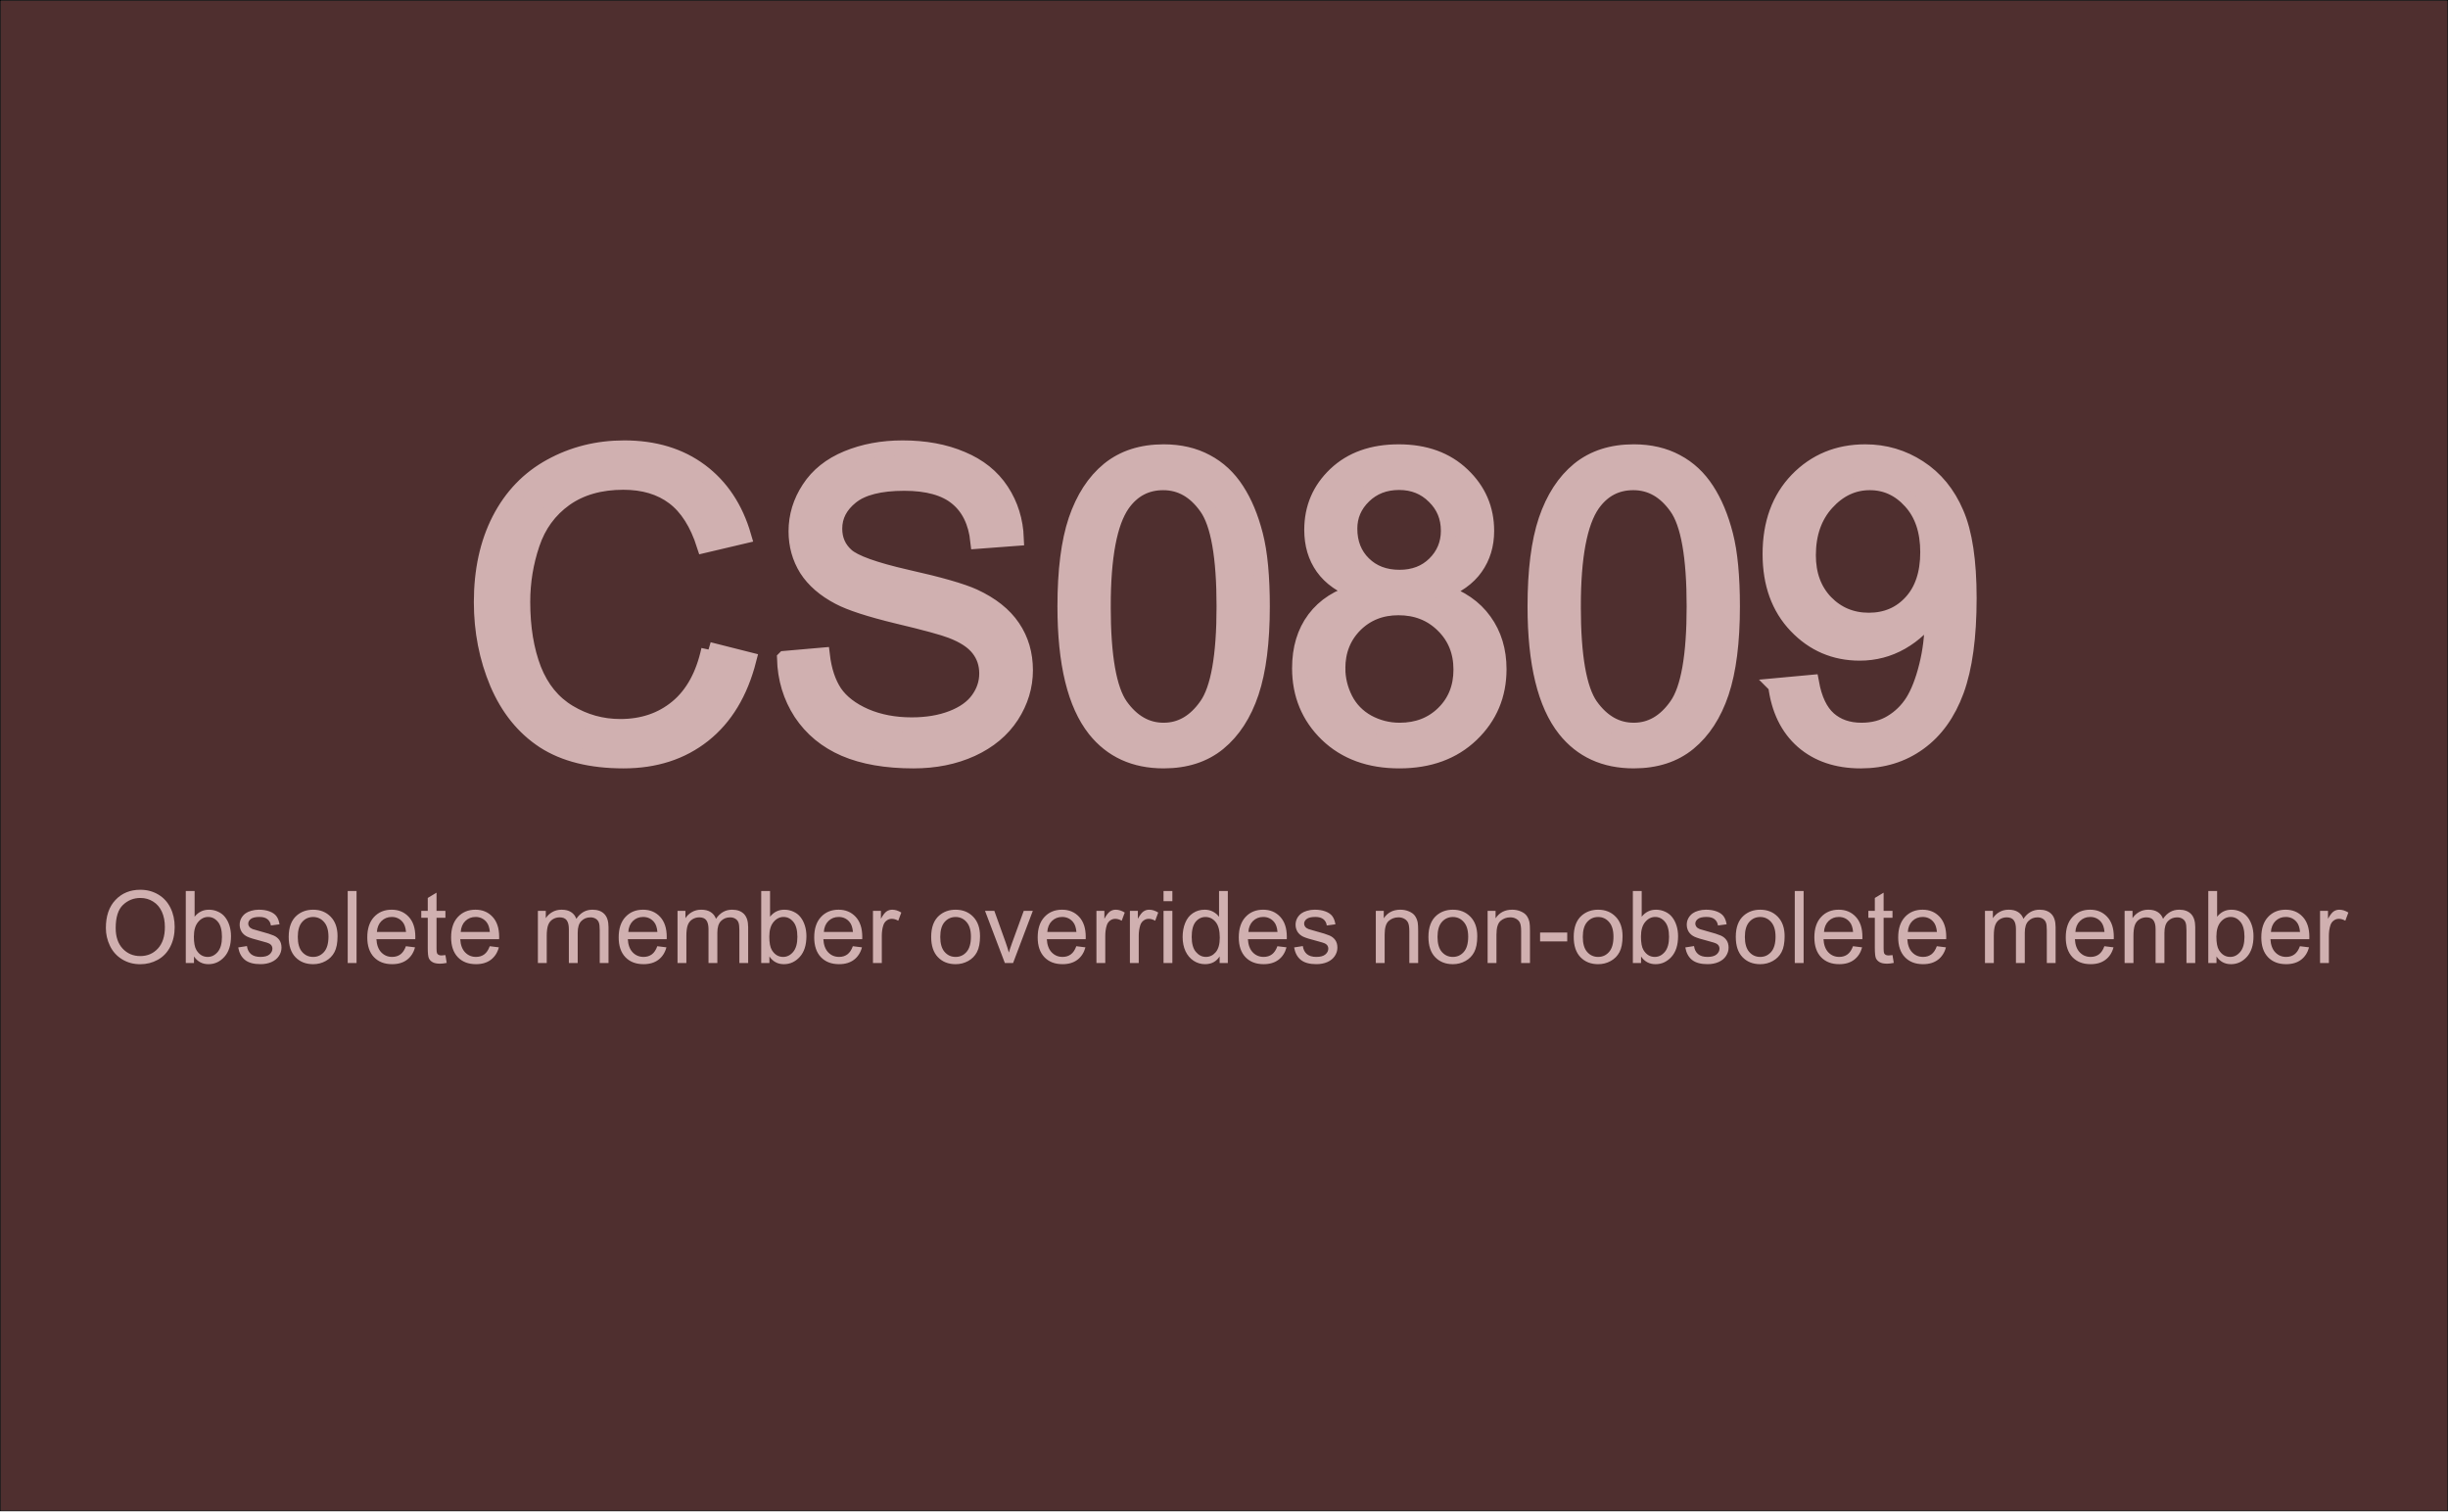
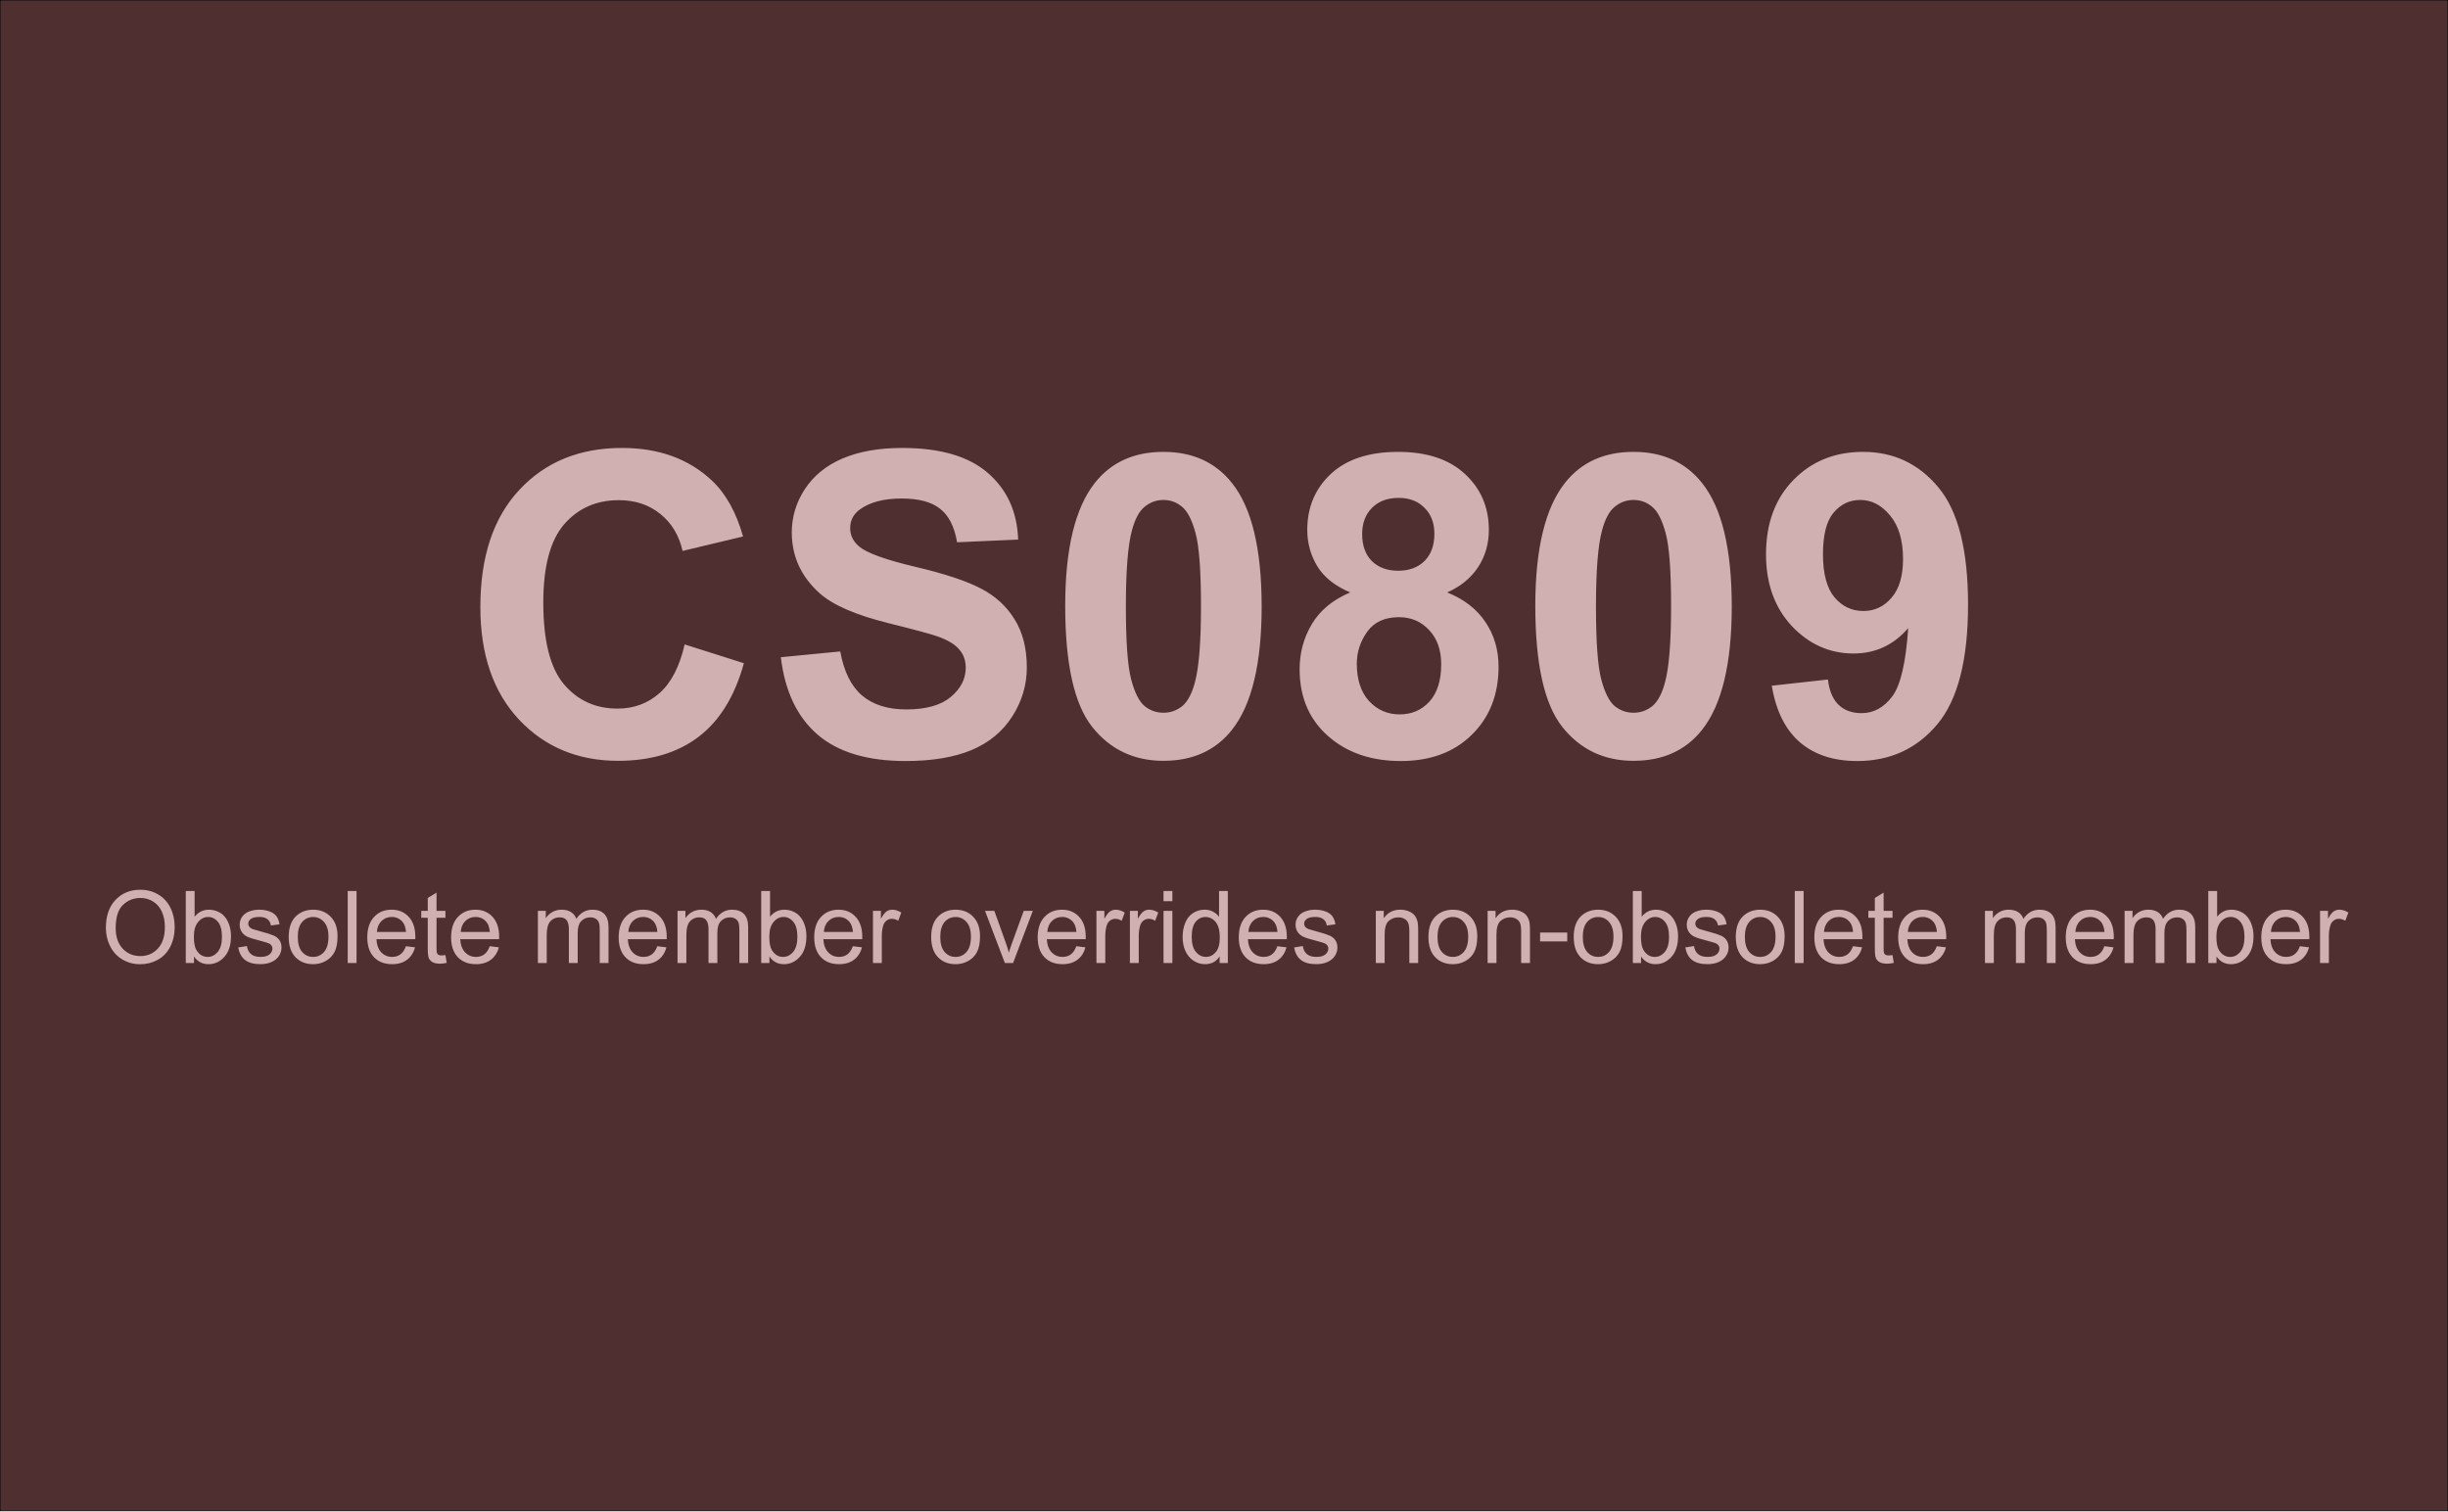
<svg xmlns="http://www.w3.org/2000/svg" width="1620" height="1000" viewBox="0 0 428.625 264.583" version="1.1" id="svg1">
  <defs id="defs1" />
  <rect style="fill:#4f2f2f;fill-opacity:1;stroke:#000000;stroke-width:0.127;stroke-linecap:round" id="rect5" width="428.498" height="264.456" x="0.064" y="0.063" />
-   <path d="m 124.107,113.728 7.01,1.771 q -2.204,8.636 -7.949,13.188 -5.709,4.517 -13.983,4.517 -8.563,0 -13.947,-3.469 -5.348,-3.505 -8.166,-10.117 -2.782,-6.612 -2.782,-14.2 0,-8.274 3.144,-14.417 3.18,-6.179 8.997,-9.358 5.854,-3.216 12.863,-3.216 7.949,0 13.369,4.047 5.42,4.047 7.552,11.382 l -6.901,1.626 q -1.843,-5.781 -5.348,-8.419 -3.505,-2.638 -8.816,-2.638 -6.106,0 -10.226,2.927 -4.083,2.927 -5.745,7.877 -1.662,4.914 -1.662,10.153 0,6.757 1.951,11.815 1.987,5.022 6.143,7.516 4.155,2.493 8.997,2.493 5.89,0 9.973,-3.396 4.083,-3.396 5.528,-10.081 z m 13.261,1.554 6.612,-0.578 q 0.47,3.975 2.168,6.54 1.734,2.529 5.348,4.119 3.613,1.554 8.13,1.554 4.011,0 7.082,-1.192 3.071,-1.192 4.553,-3.252 1.518,-2.096 1.518,-4.553 0,-2.493 -1.445,-4.336 -1.445,-1.879 -4.77,-3.144 -2.132,-0.831 -9.431,-2.565 -7.299,-1.771 -10.226,-3.324 -3.794,-1.987 -5.673,-4.914 -1.843,-2.963 -1.843,-6.612 0,-4.011 2.276,-7.479 2.276,-3.505 6.648,-5.312 4.372,-1.807 9.72,-1.807 5.89,0 10.37,1.915 4.517,1.879 6.938,5.564 2.421,3.686 2.602,8.347 l -6.721,0.506 q -0.542,-5.022 -3.686,-7.588 -3.107,-2.565 -9.214,-2.565 -6.359,0 -9.286,2.349 -2.891,2.312 -2.891,5.601 0,2.854 2.06,4.697 2.023,1.843 10.551,3.794 8.563,1.915 11.743,3.36 4.625,2.132 6.829,5.42 2.204,3.252 2.204,7.516 0,4.228 -2.421,7.985 -2.421,3.722 -6.974,5.817 -4.517,2.06 -10.189,2.06 -7.19,0 -12.068,-2.096 -4.842,-2.096 -7.624,-6.287 -2.746,-4.228 -2.891,-9.539 z m 49.104,-9.105 q 0,-9.395 1.915,-15.104 1.951,-5.745 5.745,-8.853 3.83,-3.107 9.611,-3.107 4.264,0 7.479,1.734 3.216,1.698 5.312,4.95 2.096,3.216 3.288,7.877 1.192,4.625 1.192,12.502 0,9.322 -1.915,15.067 -1.915,5.709 -5.745,8.853 -3.794,3.107 -9.611,3.107 -7.66,0 -12.032,-5.492 -5.239,-6.612 -5.239,-21.535 z m 6.685,0 q 0,13.044 3.035,17.38 3.071,4.3 7.552,4.3 4.48,0 7.516,-4.336 3.071,-4.336 3.071,-17.344 0,-13.08 -3.071,-17.38 -3.035,-4.3 -7.588,-4.3 -4.48,0 -7.154,3.794 -3.36,4.842 -3.36,17.886 z m 44.479,-2.602 q -4.047,-1.481 -5.998,-4.228 -1.951,-2.746 -1.951,-6.576 0,-5.781 4.155,-9.72 4.155,-3.938 11.057,-3.938 6.938,0 11.165,4.047 4.228,4.011 4.228,9.792 0,3.686 -1.951,6.432 -1.915,2.71 -5.854,4.191 4.878,1.59 7.407,5.131 2.565,3.541 2.565,8.455 0,6.793 -4.806,11.418 -4.806,4.625 -12.646,4.625 -7.841,0 -12.646,-4.625 -4.806,-4.661 -4.806,-11.599 0,-5.167 2.602,-8.636 2.638,-3.505 7.479,-4.77 z m -1.301,-11.021 q 0,3.758 2.421,6.143 2.421,2.385 6.287,2.385 3.758,0 6.143,-2.349 2.421,-2.385 2.421,-5.817 0,-3.577 -2.493,-5.998 -2.457,-2.457 -6.143,-2.457 -3.722,0 -6.179,2.385 -2.457,2.385 -2.457,5.709 z m -2.096,24.462 q 0,2.782 1.301,5.384 1.337,2.602 3.938,4.047 2.602,1.409 5.601,1.409 4.661,0 7.696,-2.999 3.035,-2.999 3.035,-7.624 0,-4.697 -3.144,-7.769 -3.107,-3.071 -7.805,-3.071 -4.589,0 -7.624,3.035 -2.999,3.035 -2.999,7.588 z m 34.543,-10.84 q 0,-9.395 1.915,-15.104 1.951,-5.745 5.745,-8.853 3.83,-3.107 9.611,-3.107 4.264,0 7.479,1.734 3.216,1.698 5.312,4.95 2.096,3.216 3.288,7.877 1.192,4.625 1.192,12.502 0,9.322 -1.915,15.067 -1.915,5.709 -5.745,8.853 -3.794,3.107 -9.611,3.107 -7.66,0 -12.032,-5.492 -5.239,-6.612 -5.239,-21.535 z m 6.685,0 q 0,13.044 3.035,17.38 3.071,4.3 7.552,4.3 4.48,0 7.516,-4.336 3.071,-4.336 3.071,-17.344 0,-13.08 -3.071,-17.38 -3.035,-4.3 -7.588,-4.3 -4.48,0 -7.154,3.794 -3.36,4.842 -3.36,17.886 z m 35.446,13.875 6.251,-0.578 q 0.795,4.408 3.035,6.396 2.24,1.987 5.745,1.987 2.999,0 5.239,-1.373 2.276,-1.373 3.722,-3.649 1.445,-2.312 2.421,-6.215 0.976,-3.902 0.976,-7.949 0,-0.434 -0.036,-1.301 -1.951,3.107 -5.348,5.059 -3.36,1.915 -7.299,1.915 -6.576,0 -11.129,-4.77 -4.553,-4.77 -4.553,-12.574 0,-8.058 4.733,-12.972 4.77,-4.914 11.924,-4.914 5.167,0 9.431,2.782 4.3,2.782 6.504,7.949 2.24,5.131 2.24,14.887 0,10.153 -2.204,16.188 -2.204,5.998 -6.576,9.142 -4.336,3.144 -10.189,3.144 -6.215,0 -10.153,-3.433 -3.938,-3.469 -4.733,-9.72 z m 26.63,-23.378 q 0,-5.601 -2.999,-8.889 -2.963,-3.288 -7.154,-3.288 -4.336,0 -7.552,3.541 -3.216,3.541 -3.216,9.178 0,5.059 3.035,8.238 3.071,3.144 7.552,3.144 4.517,0 7.407,-3.144 2.927,-3.18 2.927,-8.78 z" id="text4" style="font-size:74px;font-family:Arial;text-anchor:middle;fill:#d0b0b0;stroke:#d0b0b0;stroke-width:2.645;stroke-linecap:round" aria-label="CS0809" />
+   <path d="m 119.879,112.825 10.37,3.288 q -2.385,8.672 -7.949,12.899 -5.528,4.191 -14.056,4.191 -10.551,0 -17.344,-7.19 -6.793,-7.227 -6.793,-19.729 0,-13.225 6.829,-20.523 6.829,-7.335 17.958,-7.335 9.72,0 15.79,5.745 3.613,3.396 5.42,9.756 l -10.587,2.529 q -0.939,-4.119 -3.938,-6.504 -2.963,-2.385 -7.227,-2.385 -5.89,0 -9.575,4.228 -3.649,4.228 -3.649,13.694 0,10.045 3.613,14.309 3.613,4.264 9.395,4.264 4.264,0 7.335,-2.71 3.071,-2.71 4.408,-8.527 z m 16.838,2.24 10.406,-1.012 q 0.939,5.239 3.794,7.696 2.891,2.457 7.769,2.457 5.167,0 7.769,-2.168 2.638,-2.204 2.638,-5.131 0,-1.879 -1.12,-3.18 -1.084,-1.337 -3.83,-2.312 -1.879,-0.65 -8.563,-2.312 -8.6,-2.132 -12.068,-5.239 -4.878,-4.372 -4.878,-10.659 0,-4.047 2.276,-7.552 2.312,-3.541 6.612,-5.384 4.336,-1.843 10.442,-1.843 9.973,0 14.995,4.372 5.059,4.372 5.312,11.671 l -10.695,0.47 q -0.687,-4.083 -2.963,-5.854 -2.24,-1.807 -6.757,-1.807 -4.661,0 -7.299,1.915 -1.698,1.229 -1.698,3.288 0,1.879 1.59,3.216 2.023,1.698 9.828,3.541 7.805,1.843 11.526,3.83 3.758,1.951 5.854,5.384 2.132,3.396 2.132,8.419 0,4.553 -2.529,8.527 -2.529,3.975 -7.154,5.926 -4.625,1.915 -11.526,1.915 -10.045,0 -15.429,-4.625 -5.384,-4.661 -6.432,-13.55 z m 66.99,-35.952 q 7.696,0 12.032,5.492 5.167,6.504 5.167,21.571 0,15.031 -5.203,21.607 -4.3,5.42 -11.996,5.42 -7.732,0 -12.466,-5.926 -4.733,-5.962 -4.733,-21.21 0,-14.959 5.203,-21.535 4.3,-5.42 11.996,-5.42 z m 0,8.419 q -1.843,0 -3.288,1.192 -1.445,1.156 -2.24,4.191 -1.048,3.938 -1.048,13.261 0,9.322 0.939,12.827 0.939,3.469 2.349,4.625 1.445,1.156 3.288,1.156 1.843,0 3.288,-1.156 1.445,-1.192 2.24,-4.228 1.048,-3.902 1.048,-13.225 0,-9.322 -0.939,-12.791 -0.939,-3.505 -2.385,-4.661 -1.409,-1.192 -3.252,-1.192 z m 32.7,16.188 q -3.938,-1.662 -5.745,-4.553 -1.771,-2.927 -1.771,-6.396 0,-5.926 4.119,-9.792 4.155,-3.866 11.779,-3.866 7.552,0 11.707,3.866 4.191,3.866 4.191,9.792 0,3.686 -1.915,6.576 -1.915,2.854 -5.384,4.372 4.408,1.77 6.685,5.167 2.312,3.396 2.312,7.841 0,7.335 -4.697,11.924 -4.661,4.589 -12.43,4.589 -7.227,0 -12.032,-3.794 -5.673,-4.48 -5.673,-12.285 0,-4.3 2.132,-7.877 2.132,-3.613 6.721,-5.564 z m 2.096,-10.226 q 0,3.035 1.698,4.733 1.734,1.698 4.589,1.698 2.891,0 4.625,-1.698 1.734,-1.734 1.734,-4.77 0,-2.854 -1.734,-4.553 -1.698,-1.734 -4.517,-1.734 -2.927,0 -4.661,1.734 -1.734,1.734 -1.734,4.589 z m -0.939,22.691 q 0,4.191 2.132,6.54 2.168,2.349 5.384,2.349 3.144,0 5.203,-2.24 2.06,-2.276 2.06,-6.54 0,-3.722 -2.096,-5.962 -2.096,-2.276 -5.312,-2.276 -3.722,0 -5.564,2.565 -1.807,2.565 -1.807,5.564 z m 48.454,-37.072 q 7.696,0 12.032,5.492 5.167,6.504 5.167,21.571 0,15.031 -5.203,21.607 -4.3,5.42 -11.996,5.42 -7.732,0 -12.466,-5.926 -4.733,-5.962 -4.733,-21.21 0,-14.959 5.203,-21.535 4.3,-5.42 11.996,-5.42 z m 0,8.419 q -1.843,0 -3.288,1.192 -1.445,1.156 -2.24,4.191 -1.048,3.938 -1.048,13.261 0,9.322 0.939,12.827 0.939,3.469 2.349,4.625 1.445,1.156 3.288,1.156 1.843,0 3.288,-1.156 1.445,-1.192 2.24,-4.228 1.048,-3.902 1.048,-13.225 0,-9.322 -0.939,-12.791 -0.939,-3.505 -2.385,-4.661 -1.409,-1.192 -3.252,-1.192 z m 24.209,32.52 9.828,-1.084 q 0.361,2.999 1.879,4.444 1.518,1.445 4.011,1.445 3.144,0 5.348,-2.891 2.204,-2.891 2.818,-11.996 -3.83,4.444 -9.575,4.444 -6.251,0 -10.804,-4.806 -4.517,-4.842 -4.517,-12.574 0,-8.058 4.77,-12.972 4.806,-4.95 12.213,-4.95 8.058,0 13.225,6.251 5.167,6.215 5.167,20.487 0,14.525 -5.384,20.957 -5.384,6.432 -14.02,6.432 -6.215,0 -10.045,-3.288 -3.83,-3.324 -4.914,-9.9 z m 22.98,-22.186 q 0,-4.914 -2.276,-7.624 -2.24,-2.71 -5.203,-2.71 -2.818,0 -4.697,2.24 -1.843,2.204 -1.843,7.263 0,5.131 2.023,7.552 2.023,2.385 5.059,2.385 2.927,0 4.914,-2.312 2.023,-2.312 2.023,-6.793 z" id="text4" style="font-weight:bold;font-size:74px;font-family:Arial;text-anchor:middle;fill:#d0b0b0;stroke-linecap:round" aria-label="CS0809" />
  <path d="m 18.538,162.464 q 0,-3.137 1.684,-4.907 1.684,-1.779 4.348,-1.779 1.745,0 3.145,0.834 1.401,0.834 2.131,2.329 0.739,1.487 0.739,3.377 0,1.916 -0.773,3.429 -0.773,1.512 -2.191,2.295 -1.418,0.773 -3.059,0.773 -1.779,0 -3.18,-0.859 -1.401,-0.859 -2.123,-2.346 -0.722,-1.487 -0.722,-3.145 z m 1.719,0.026 q 0,2.277 1.22,3.592 1.229,1.306 3.077,1.306 1.882,0 3.094,-1.323 1.22,-1.323 1.22,-3.755 0,-1.538 -0.524,-2.681 -0.516,-1.152 -1.521,-1.779 -0.997,-0.636 -2.243,-0.636 -1.77,0 -3.051,1.22 -1.272,1.212 -1.272,4.056 z m 13.707,6.11 h -1.435 v -12.598 h 1.547 v 4.495 q 0.98,-1.229 2.501,-1.229 0.842,0 1.59,0.344 0.756,0.335 1.238,0.954 0.49,0.61 0.765,1.478 0.275,0.868 0.275,1.856 0,2.346 -1.16,3.627 -1.16,1.28 -2.784,1.28 -1.616,0 -2.535,-1.349 z m -0.017,-4.632 q 0,1.641 0.447,2.372 0.73,1.195 1.977,1.195 1.014,0 1.753,-0.877 0.739,-0.885 0.739,-2.63 0,-1.788 -0.713,-2.638 -0.705,-0.851 -1.71,-0.851 -1.014,0 -1.753,0.885 -0.739,0.877 -0.739,2.544 z m 7.76,1.908 1.53,-0.241 q 0.129,0.92 0.713,1.409 0.593,0.49 1.65,0.49 1.066,0 1.581,-0.43 0.516,-0.438 0.516,-1.023 0,-0.524 -0.455,-0.825 -0.318,-0.206 -1.581,-0.524 -1.702,-0.43 -2.363,-0.739 -0.653,-0.318 -0.997,-0.868 -0.335,-0.559 -0.335,-1.229 0,-0.61 0.275,-1.126 0.284,-0.524 0.765,-0.868 0.361,-0.266 0.98,-0.447 0.627,-0.189 1.341,-0.189 1.074,0 1.882,0.309 0.816,0.309 1.203,0.842 0.387,0.524 0.533,1.409 l -1.512,0.206 q -0.103,-0.705 -0.602,-1.1 -0.49,-0.395 -1.392,-0.395 -1.066,0 -1.521,0.352 -0.455,0.352 -0.455,0.825 0,0.301 0.189,0.541 0.189,0.249 0.593,0.412 0.232,0.086 1.366,0.395 1.641,0.438 2.286,0.722 0.653,0.275 1.023,0.808 0.37,0.533 0.37,1.323 0,0.773 -0.455,1.461 -0.447,0.679 -1.298,1.057 -0.851,0.37 -1.925,0.37 -1.779,0 -2.716,-0.739 -0.928,-0.739 -1.186,-2.191 z m 8.843,-1.839 q 0,-2.535 1.409,-3.755 1.177,-1.014 2.87,-1.014 1.882,0 3.077,1.238 1.195,1.229 1.195,3.403 0,1.762 -0.533,2.776 -0.524,1.005 -1.538,1.564 -1.005,0.559 -2.2,0.559 -1.916,0 -3.102,-1.229 -1.177,-1.229 -1.177,-3.541 z m 1.59,0 q 0,1.753 0.765,2.63 0.765,0.868 1.925,0.868 1.152,0 1.916,-0.877 0.765,-0.877 0.765,-2.673 0,-1.693 -0.773,-2.561 -0.765,-0.877 -1.908,-0.877 -1.16,0 -1.925,0.868 -0.765,0.868 -0.765,2.621 z m 8.74,4.563 v -12.598 h 1.547 v 12.598 z m 10.192,-2.939 1.598,0.198 q -0.378,1.401 -1.401,2.174 -1.023,0.773 -2.612,0.773 -2.002,0 -3.18,-1.229 -1.169,-1.238 -1.169,-3.463 0,-2.303 1.186,-3.575 1.186,-1.272 3.077,-1.272 1.83,0 2.991,1.246 1.16,1.246 1.16,3.506 0,0.138 -0.009,0.412 h -6.806 q 0.086,1.504 0.851,2.303 0.765,0.799 1.908,0.799 0.851,0 1.452,-0.447 0.602,-0.447 0.954,-1.427 z m -5.079,-2.501 h 5.096 q -0.103,-1.152 -0.584,-1.727 -0.739,-0.894 -1.916,-0.894 -1.066,0 -1.796,0.713 -0.722,0.713 -0.799,1.908 z m 11.997,4.056 0.223,1.366 q -0.653,0.138 -1.169,0.138 -0.842,0 -1.306,-0.266 -0.464,-0.266 -0.653,-0.696 -0.189,-0.438 -0.189,-1.83 v -5.251 H 73.762 v -1.203 h 1.134 v -2.26 l 1.538,-0.928 v 3.188 h 1.555 v 1.203 h -1.555 v 5.337 q 0,0.662 0.077,0.851 0.086,0.189 0.266,0.301 0.189,0.112 0.533,0.112 0.258,0 0.679,-0.06 z m 7.76,-1.555 1.598,0.198 q -0.378,1.401 -1.401,2.174 -1.023,0.773 -2.612,0.773 -2.002,0 -3.18,-1.229 -1.169,-1.238 -1.169,-3.463 0,-2.303 1.186,-3.575 1.186,-1.272 3.077,-1.272 1.83,0 2.991,1.246 1.16,1.246 1.16,3.506 0,0.138 -0.009,0.412 h -6.806 q 0.086,1.504 0.851,2.303 0.765,0.799 1.908,0.799 0.851,0 1.452,-0.447 0.602,-0.447 0.954,-1.427 z m -5.079,-2.501 h 5.096 q -0.103,-1.152 -0.584,-1.727 -0.739,-0.894 -1.916,-0.894 -1.066,0 -1.796,0.713 -0.722,0.713 -0.799,1.908 z m 13.509,5.44 v -9.127 h 1.384 v 1.28 q 0.43,-0.67 1.143,-1.074 0.713,-0.412 1.624,-0.412 1.014,0 1.659,0.421 0.653,0.421 0.92,1.177 1.083,-1.598 2.819,-1.598 1.358,0 2.088,0.756 0.73,0.748 0.73,2.312 v 6.265 h -1.538 v -5.749 q 0,-0.928 -0.155,-1.332 -0.146,-0.412 -0.541,-0.662 -0.395,-0.249 -0.928,-0.249 -0.963,0 -1.598,0.645 -0.636,0.636 -0.636,2.045 v 5.302 h -1.547 v -5.93 q 0,-1.031 -0.378,-1.547 -0.378,-0.516 -1.238,-0.516 -0.653,0 -1.212,0.344 -0.55,0.344 -0.799,1.005 -0.249,0.662 -0.249,1.908 v 4.735 z m 20.909,-2.939 1.598,0.198 q -0.378,1.401 -1.401,2.174 -1.023,0.773 -2.612,0.773 -2.002,0 -3.18,-1.229 -1.169,-1.238 -1.169,-3.463 0,-2.303 1.186,-3.575 1.186,-1.272 3.077,-1.272 1.83,0 2.991,1.246 1.16,1.246 1.16,3.506 0,0.138 -0.009,0.412 h -6.806 q 0.086,1.504 0.851,2.303 0.765,0.799 1.908,0.799 0.851,0 1.452,-0.447 0.602,-0.447 0.954,-1.427 z m -5.079,-2.501 h 5.096 q -0.103,-1.152 -0.584,-1.727 -0.739,-0.894 -1.916,-0.894 -1.066,0 -1.796,0.713 -0.722,0.713 -0.799,1.908 z m 8.62,5.44 v -9.127 h 1.384 v 1.28 q 0.43,-0.67 1.143,-1.074 0.713,-0.412 1.624,-0.412 1.014,0 1.659,0.421 0.653,0.421 0.92,1.177 1.083,-1.598 2.819,-1.598 1.358,0 2.088,0.756 0.73,0.748 0.73,2.312 v 6.265 h -1.538 v -5.749 q 0,-0.928 -0.155,-1.332 -0.146,-0.412 -0.541,-0.662 -0.395,-0.249 -0.928,-0.249 -0.963,0 -1.598,0.645 -0.636,0.636 -0.636,2.045 v 5.302 h -1.547 v -5.93 q 0,-1.031 -0.378,-1.547 -0.378,-0.516 -1.238,-0.516 -0.653,0 -1.212,0.344 -0.55,0.344 -0.799,1.005 -0.249,0.662 -0.249,1.908 v 4.735 z m 16.087,0 h -1.435 v -12.598 h 1.547 v 4.495 q 0.98,-1.229 2.501,-1.229 0.842,0 1.59,0.344 0.756,0.335 1.238,0.954 0.49,0.61 0.765,1.478 0.275,0.868 0.275,1.856 0,2.346 -1.16,3.627 -1.16,1.28 -2.784,1.28 -1.616,0 -2.535,-1.349 z m -0.017,-4.632 q 0,1.641 0.447,2.372 0.73,1.195 1.977,1.195 1.014,0 1.753,-0.877 0.739,-0.885 0.739,-2.63 0,-1.788 -0.713,-2.638 -0.705,-0.851 -1.71,-0.851 -1.014,0 -1.753,0.885 -0.739,0.877 -0.739,2.544 z m 14.627,1.693 1.598,0.198 q -0.378,1.401 -1.401,2.174 -1.023,0.773 -2.612,0.773 -2.002,0 -3.18,-1.229 -1.169,-1.238 -1.169,-3.463 0,-2.303 1.186,-3.575 1.186,-1.272 3.077,-1.272 1.83,0 2.991,1.246 1.16,1.246 1.16,3.506 0,0.138 -0.009,0.412 h -6.806 q 0.086,1.504 0.851,2.303 0.765,0.799 1.908,0.799 0.851,0 1.452,-0.447 0.602,-0.447 0.954,-1.427 z m -5.079,-2.501 h 5.096 q -0.103,-1.152 -0.584,-1.727 -0.739,-0.894 -1.916,-0.894 -1.066,0 -1.796,0.713 -0.722,0.713 -0.799,1.908 z m 8.602,5.44 v -9.127 h 1.392 v 1.384 q 0.533,-0.971 0.98,-1.28 0.455,-0.309 0.997,-0.309 0.782,0 1.59,0.498 l -0.533,1.435 q -0.567,-0.335 -1.134,-0.335 -0.507,0 -0.911,0.309 -0.404,0.301 -0.576,0.842 -0.258,0.825 -0.258,1.805 v 4.778 z m 10.192,-4.563 q 0,-2.535 1.409,-3.755 1.177,-1.014 2.87,-1.014 1.882,0 3.077,1.238 1.195,1.229 1.195,3.403 0,1.762 -0.533,2.776 -0.524,1.005 -1.538,1.564 -1.005,0.559 -2.2,0.559 -1.916,0 -3.102,-1.229 -1.177,-1.229 -1.177,-3.541 z m 1.59,0 q 0,1.753 0.765,2.63 0.765,0.868 1.925,0.868 1.152,0 1.916,-0.877 0.765,-0.877 0.765,-2.673 0,-1.693 -0.773,-2.561 -0.765,-0.877 -1.908,-0.877 -1.16,0 -1.925,0.868 -0.765,0.868 -0.765,2.621 z m 11.309,4.563 -3.472,-9.127 h 1.633 l 1.959,5.466 q 0.318,0.885 0.584,1.839 0.206,-0.722 0.576,-1.736 l 2.028,-5.569 h 1.59 l -3.455,9.127 z m 12.513,-2.939 1.598,0.198 q -0.378,1.401 -1.401,2.174 -1.023,0.773 -2.612,0.773 -2.002,0 -3.18,-1.229 -1.169,-1.238 -1.169,-3.463 0,-2.303 1.186,-3.575 1.186,-1.272 3.077,-1.272 1.83,0 2.991,1.246 1.16,1.246 1.16,3.506 0,0.138 -0.009,0.412 h -6.806 q 0.086,1.504 0.851,2.303 0.765,0.799 1.908,0.799 0.851,0 1.452,-0.447 0.602,-0.447 0.954,-1.427 z m -5.079,-2.501 h 5.096 q -0.103,-1.152 -0.584,-1.727 -0.739,-0.894 -1.916,-0.894 -1.066,0 -1.796,0.713 -0.722,0.713 -0.799,1.908 z m 8.602,5.44 v -9.127 h 1.392 v 1.384 q 0.533,-0.971 0.98,-1.28 0.455,-0.309 0.997,-0.309 0.782,0 1.59,0.498 l -0.533,1.435 q -0.567,-0.335 -1.134,-0.335 -0.507,0 -0.911,0.309 -0.404,0.301 -0.576,0.842 -0.258,0.825 -0.258,1.805 v 4.778 z m 5.861,0 v -9.127 h 1.392 v 1.384 q 0.533,-0.971 0.98,-1.28 0.455,-0.309 0.997,-0.309 0.782,0 1.59,0.498 l -0.533,1.435 q -0.567,-0.335 -1.134,-0.335 -0.507,0 -0.911,0.309 -0.404,0.301 -0.576,0.842 -0.258,0.825 -0.258,1.805 v 4.778 z m 5.887,-10.82 v -1.779 h 1.547 v 1.779 z m 0,10.82 v -9.127 h 1.547 v 9.127 z m 9.823,0 v -1.152 q -0.868,1.358 -2.552,1.358 -1.091,0 -2.011,-0.602 -0.911,-0.602 -1.418,-1.676 -0.498,-1.083 -0.498,-2.484 0,-1.366 0.455,-2.475 0.455,-1.117 1.366,-1.71 0.911,-0.593 2.037,-0.593 0.825,0 1.47,0.352 0.645,0.344 1.048,0.902 v -4.52 h 1.538 v 12.598 z m -4.89,-4.555 q 0,1.753 0.739,2.621 0.739,0.868 1.745,0.868 1.014,0 1.719,-0.825 0.713,-0.834 0.713,-2.535 0,-1.873 -0.722,-2.75 -0.722,-0.877 -1.779,-0.877 -1.031,0 -1.727,0.842 -0.688,0.842 -0.688,2.655 z m 15.005,1.616 1.598,0.198 q -0.378,1.401 -1.401,2.174 -1.023,0.773 -2.612,0.773 -2.002,0 -3.18,-1.229 -1.169,-1.238 -1.169,-3.463 0,-2.303 1.186,-3.575 1.186,-1.272 3.077,-1.272 1.83,0 2.991,1.246 1.16,1.246 1.16,3.506 0,0.138 -0.009,0.412 h -6.806 q 0.086,1.504 0.851,2.303 0.765,0.799 1.908,0.799 0.851,0 1.452,-0.447 0.602,-0.447 0.954,-1.427 z m -5.079,-2.501 h 5.096 q -0.103,-1.152 -0.584,-1.727 -0.739,-0.894 -1.916,-0.894 -1.066,0 -1.796,0.713 -0.722,0.713 -0.799,1.908 z m 8.001,2.716 1.53,-0.241 q 0.129,0.92 0.713,1.409 0.593,0.49 1.65,0.49 1.066,0 1.581,-0.43 0.516,-0.438 0.516,-1.023 0,-0.524 -0.455,-0.825 -0.318,-0.206 -1.581,-0.524 -1.702,-0.43 -2.363,-0.739 -0.653,-0.318 -0.997,-0.868 -0.335,-0.559 -0.335,-1.229 0,-0.61 0.275,-1.126 0.284,-0.524 0.765,-0.868 0.361,-0.266 0.98,-0.447 0.627,-0.189 1.341,-0.189 1.074,0 1.882,0.309 0.816,0.309 1.203,0.842 0.387,0.524 0.533,1.409 l -1.512,0.206 q -0.103,-0.705 -0.602,-1.1 -0.49,-0.395 -1.392,-0.395 -1.066,0 -1.521,0.352 -0.455,0.352 -0.455,0.825 0,0.301 0.189,0.541 0.189,0.249 0.593,0.412 0.232,0.086 1.366,0.395 1.641,0.438 2.286,0.722 0.653,0.275 1.023,0.808 0.37,0.533 0.37,1.323 0,0.773 -0.455,1.461 -0.447,0.679 -1.298,1.057 -0.851,0.37 -1.925,0.37 -1.779,0 -2.716,-0.739 -0.928,-0.739 -1.186,-2.191 z m 14.309,2.724 v -9.127 h 1.392 v 1.298 q 1.005,-1.504 2.905,-1.504 0.825,0 1.512,0.301 0.696,0.292 1.04,0.773 0.344,0.481 0.481,1.143 0.086,0.43 0.086,1.504 v 5.612 h -1.547 v -5.552 q 0,-0.945 -0.18,-1.409 -0.18,-0.473 -0.645,-0.748 -0.455,-0.284 -1.074,-0.284 -0.988,0 -1.71,0.627 -0.713,0.627 -0.713,2.38 v 4.984 z m 9.213,-4.563 q 0,-2.535 1.409,-3.755 1.177,-1.014 2.87,-1.014 1.882,0 3.077,1.238 1.195,1.229 1.195,3.403 0,1.762 -0.533,2.776 -0.524,1.005 -1.538,1.564 -1.005,0.559 -2.2,0.559 -1.916,0 -3.102,-1.229 -1.177,-1.229 -1.177,-3.541 z m 1.59,0 q 0,1.753 0.765,2.63 0.765,0.868 1.925,0.868 1.152,0 1.916,-0.877 0.765,-0.877 0.765,-2.673 0,-1.693 -0.773,-2.561 -0.765,-0.877 -1.908,-0.877 -1.16,0 -1.925,0.868 -0.765,0.868 -0.765,2.621 z m 8.774,4.563 v -9.127 h 1.392 v 1.298 q 1.005,-1.504 2.905,-1.504 0.825,0 1.512,0.301 0.696,0.292 1.04,0.773 0.344,0.481 0.481,1.143 0.086,0.43 0.086,1.504 v 5.612 h -1.547 v -5.552 q 0,-0.945 -0.18,-1.409 -0.18,-0.473 -0.645,-0.748 -0.455,-0.284 -1.074,-0.284 -0.988,0 -1.71,0.627 -0.713,0.627 -0.713,2.38 v 4.984 z m 9.187,-3.781 v -1.555 h 4.752 v 1.555 z m 5.887,-0.782 q 0,-2.535 1.409,-3.755 1.177,-1.014 2.87,-1.014 1.882,0 3.077,1.238 1.195,1.229 1.195,3.403 0,1.762 -0.533,2.776 -0.524,1.005 -1.538,1.564 -1.005,0.559 -2.2,0.559 -1.916,0 -3.102,-1.229 -1.177,-1.229 -1.177,-3.541 z m 1.59,0 q 0,1.753 0.765,2.63 0.765,0.868 1.925,0.868 1.152,0 1.916,-0.877 0.765,-0.877 0.765,-2.673 0,-1.693 -0.773,-2.561 -0.765,-0.877 -1.908,-0.877 -1.16,0 -1.925,0.868 -0.765,0.868 -0.765,2.621 z m 10.201,4.563 h -1.435 v -12.598 h 1.547 v 4.495 q 0.98,-1.229 2.501,-1.229 0.842,0 1.59,0.344 0.756,0.335 1.238,0.954 0.49,0.61 0.765,1.478 0.275,0.868 0.275,1.856 0,2.346 -1.16,3.627 -1.16,1.28 -2.784,1.28 -1.616,0 -2.535,-1.349 z m -0.017,-4.632 q 0,1.641 0.447,2.372 0.73,1.195 1.977,1.195 1.014,0 1.753,-0.877 0.739,-0.885 0.739,-2.63 0,-1.788 -0.713,-2.638 -0.705,-0.851 -1.71,-0.851 -1.014,0 -1.753,0.885 -0.739,0.877 -0.739,2.544 z m 7.76,1.908 1.53,-0.241 q 0.129,0.92 0.713,1.409 0.593,0.49 1.65,0.49 1.066,0 1.581,-0.43 0.516,-0.438 0.516,-1.023 0,-0.524 -0.455,-0.825 -0.318,-0.206 -1.581,-0.524 -1.702,-0.43 -2.363,-0.739 -0.653,-0.318 -0.997,-0.868 -0.335,-0.559 -0.335,-1.229 0,-0.61 0.275,-1.126 0.284,-0.524 0.765,-0.868 0.361,-0.266 0.98,-0.447 0.627,-0.189 1.341,-0.189 1.074,0 1.882,0.309 0.816,0.309 1.203,0.842 0.387,0.524 0.533,1.409 l -1.512,0.206 q -0.103,-0.705 -0.602,-1.1 -0.49,-0.395 -1.392,-0.395 -1.066,0 -1.521,0.352 -0.455,0.352 -0.455,0.825 0,0.301 0.189,0.541 0.189,0.249 0.593,0.412 0.232,0.086 1.366,0.395 1.641,0.438 2.286,0.722 0.653,0.275 1.023,0.808 0.37,0.533 0.37,1.323 0,0.773 -0.455,1.461 -0.447,0.679 -1.298,1.057 -0.851,0.37 -1.925,0.37 -1.779,0 -2.716,-0.739 -0.928,-0.739 -1.186,-2.191 z m 8.843,-1.839 q 0,-2.535 1.409,-3.755 1.177,-1.014 2.87,-1.014 1.882,0 3.077,1.238 1.195,1.229 1.195,3.403 0,1.762 -0.533,2.776 -0.524,1.005 -1.538,1.564 -1.005,0.559 -2.2,0.559 -1.916,0 -3.102,-1.229 -1.177,-1.229 -1.177,-3.541 z m 1.59,0 q 0,1.753 0.765,2.63 0.765,0.868 1.925,0.868 1.152,0 1.916,-0.877 0.765,-0.877 0.765,-2.673 0,-1.693 -0.773,-2.561 -0.765,-0.877 -1.908,-0.877 -1.16,0 -1.925,0.868 -0.765,0.868 -0.765,2.621 z m 8.74,4.563 v -12.598 h 1.547 v 12.598 z m 10.192,-2.939 1.598,0.198 q -0.378,1.401 -1.401,2.174 -1.023,0.773 -2.612,0.773 -2.002,0 -3.18,-1.229 -1.169,-1.238 -1.169,-3.463 0,-2.303 1.186,-3.575 1.186,-1.272 3.077,-1.272 1.83,0 2.991,1.246 1.16,1.246 1.16,3.506 0,0.138 -0.009,0.412 h -6.806 q 0.086,1.504 0.851,2.303 0.765,0.799 1.908,0.799 0.851,0 1.452,-0.447 0.602,-0.447 0.954,-1.427 z m -5.079,-2.501 h 5.096 q -0.103,-1.152 -0.584,-1.727 -0.739,-0.894 -1.916,-0.894 -1.066,0 -1.796,0.713 -0.722,0.713 -0.799,1.908 z m 11.997,4.056 0.223,1.366 q -0.653,0.138 -1.169,0.138 -0.842,0 -1.306,-0.266 -0.464,-0.266 -0.653,-0.696 -0.189,-0.438 -0.189,-1.83 v -5.251 h -1.134 v -1.203 h 1.134 v -2.26 l 1.538,-0.928 v 3.188 h 1.555 v 1.203 h -1.555 v 5.337 q 0,0.662 0.077,0.851 0.086,0.189 0.266,0.301 0.189,0.112 0.533,0.112 0.258,0 0.679,-0.06 z m 7.76,-1.555 1.598,0.198 q -0.378,1.401 -1.401,2.174 -1.023,0.773 -2.612,0.773 -2.002,0 -3.18,-1.229 -1.169,-1.238 -1.169,-3.463 0,-2.303 1.186,-3.575 1.186,-1.272 3.077,-1.272 1.83,0 2.991,1.246 1.16,1.246 1.16,3.506 0,0.138 -0.009,0.412 h -6.806 q 0.086,1.504 0.851,2.303 0.765,0.799 1.908,0.799 0.851,0 1.452,-0.447 0.602,-0.447 0.954,-1.427 z m -5.079,-2.501 h 5.096 q -0.103,-1.152 -0.584,-1.727 -0.739,-0.894 -1.916,-0.894 -1.066,0 -1.796,0.713 -0.722,0.713 -0.799,1.908 z m 13.509,5.44 v -9.127 h 1.384 v 1.28 q 0.43,-0.67 1.143,-1.074 0.713,-0.412 1.624,-0.412 1.014,0 1.659,0.421 0.653,0.421 0.92,1.177 1.083,-1.598 2.819,-1.598 1.358,0 2.088,0.756 0.73,0.748 0.73,2.312 v 6.265 h -1.538 v -5.749 q 0,-0.928 -0.155,-1.332 -0.146,-0.412 -0.541,-0.662 -0.395,-0.249 -0.928,-0.249 -0.963,0 -1.598,0.645 -0.636,0.636 -0.636,2.045 v 5.302 h -1.547 v -5.93 q 0,-1.031 -0.378,-1.547 -0.378,-0.516 -1.238,-0.516 -0.653,0 -1.212,0.344 -0.55,0.344 -0.799,1.005 -0.249,0.662 -0.249,1.908 v 4.735 z m 20.909,-2.939 1.598,0.198 q -0.378,1.401 -1.401,2.174 -1.023,0.773 -2.612,0.773 -2.002,0 -3.18,-1.229 -1.169,-1.238 -1.169,-3.463 0,-2.303 1.186,-3.575 1.186,-1.272 3.077,-1.272 1.83,0 2.991,1.246 1.16,1.246 1.16,3.506 0,0.138 -0.009,0.412 h -6.806 q 0.086,1.504 0.851,2.303 0.765,0.799 1.908,0.799 0.851,0 1.452,-0.447 0.602,-0.447 0.954,-1.427 z m -5.079,-2.501 h 5.096 q -0.103,-1.152 -0.584,-1.727 -0.739,-0.894 -1.916,-0.894 -1.066,0 -1.796,0.713 -0.722,0.713 -0.799,1.908 z m 8.62,5.44 v -9.127 h 1.384 v 1.28 q 0.43,-0.67 1.143,-1.074 0.713,-0.412 1.624,-0.412 1.014,0 1.659,0.421 0.653,0.421 0.92,1.177 1.083,-1.598 2.819,-1.598 1.358,0 2.088,0.756 0.73,0.748 0.73,2.312 v 6.265 h -1.538 v -5.749 q 0,-0.928 -0.155,-1.332 -0.146,-0.412 -0.541,-0.662 -0.395,-0.249 -0.928,-0.249 -0.963,0 -1.598,0.645 -0.636,0.636 -0.636,2.045 v 5.302 h -1.547 v -5.93 q 0,-1.031 -0.378,-1.547 -0.378,-0.516 -1.238,-0.516 -0.653,0 -1.212,0.344 -0.55,0.344 -0.799,1.005 -0.249,0.662 -0.249,1.908 v 4.735 z m 16.087,0 h -1.435 v -12.598 h 1.547 v 4.495 q 0.98,-1.229 2.501,-1.229 0.842,0 1.59,0.344 0.756,0.335 1.238,0.954 0.49,0.61 0.765,1.478 0.275,0.868 0.275,1.856 0,2.346 -1.16,3.627 -1.16,1.28 -2.784,1.28 -1.616,0 -2.535,-1.349 z m -0.017,-4.632 q 0,1.641 0.447,2.372 0.73,1.195 1.977,1.195 1.014,0 1.753,-0.877 0.739,-0.885 0.739,-2.63 0,-1.788 -0.713,-2.638 -0.705,-0.851 -1.71,-0.851 -1.014,0 -1.753,0.885 -0.739,0.877 -0.739,2.544 z m 14.627,1.693 1.598,0.198 q -0.378,1.401 -1.401,2.174 -1.023,0.773 -2.612,0.773 -2.002,0 -3.18,-1.229 -1.169,-1.238 -1.169,-3.463 0,-2.303 1.186,-3.575 1.186,-1.272 3.077,-1.272 1.83,0 2.991,1.246 1.16,1.246 1.16,3.506 0,0.138 -0.009,0.412 h -6.806 q 0.086,1.504 0.851,2.303 0.765,0.799 1.908,0.799 0.851,0 1.452,-0.447 0.602,-0.447 0.954,-1.427 z m -5.079,-2.501 h 5.096 q -0.103,-1.152 -0.584,-1.727 -0.739,-0.894 -1.916,-0.894 -1.066,0 -1.796,0.713 -0.722,0.713 -0.799,1.908 z m 8.602,5.44 v -9.127 h 1.392 v 1.384 q 0.533,-0.971 0.98,-1.28 0.455,-0.309 0.997,-0.309 0.782,0 1.59,0.498 l -0.533,1.435 q -0.567,-0.335 -1.134,-0.335 -0.507,0 -0.911,0.309 -0.404,0.301 -0.576,0.842 -0.258,0.825 -0.258,1.805 v 4.778 z" id="text5" style="font-size:17.6px;font-family:Arial;text-anchor:middle;fill:#d0b0b0;stroke-linecap:round" aria-label="Obsolete member overrides non-obsolete member" />
</svg>
